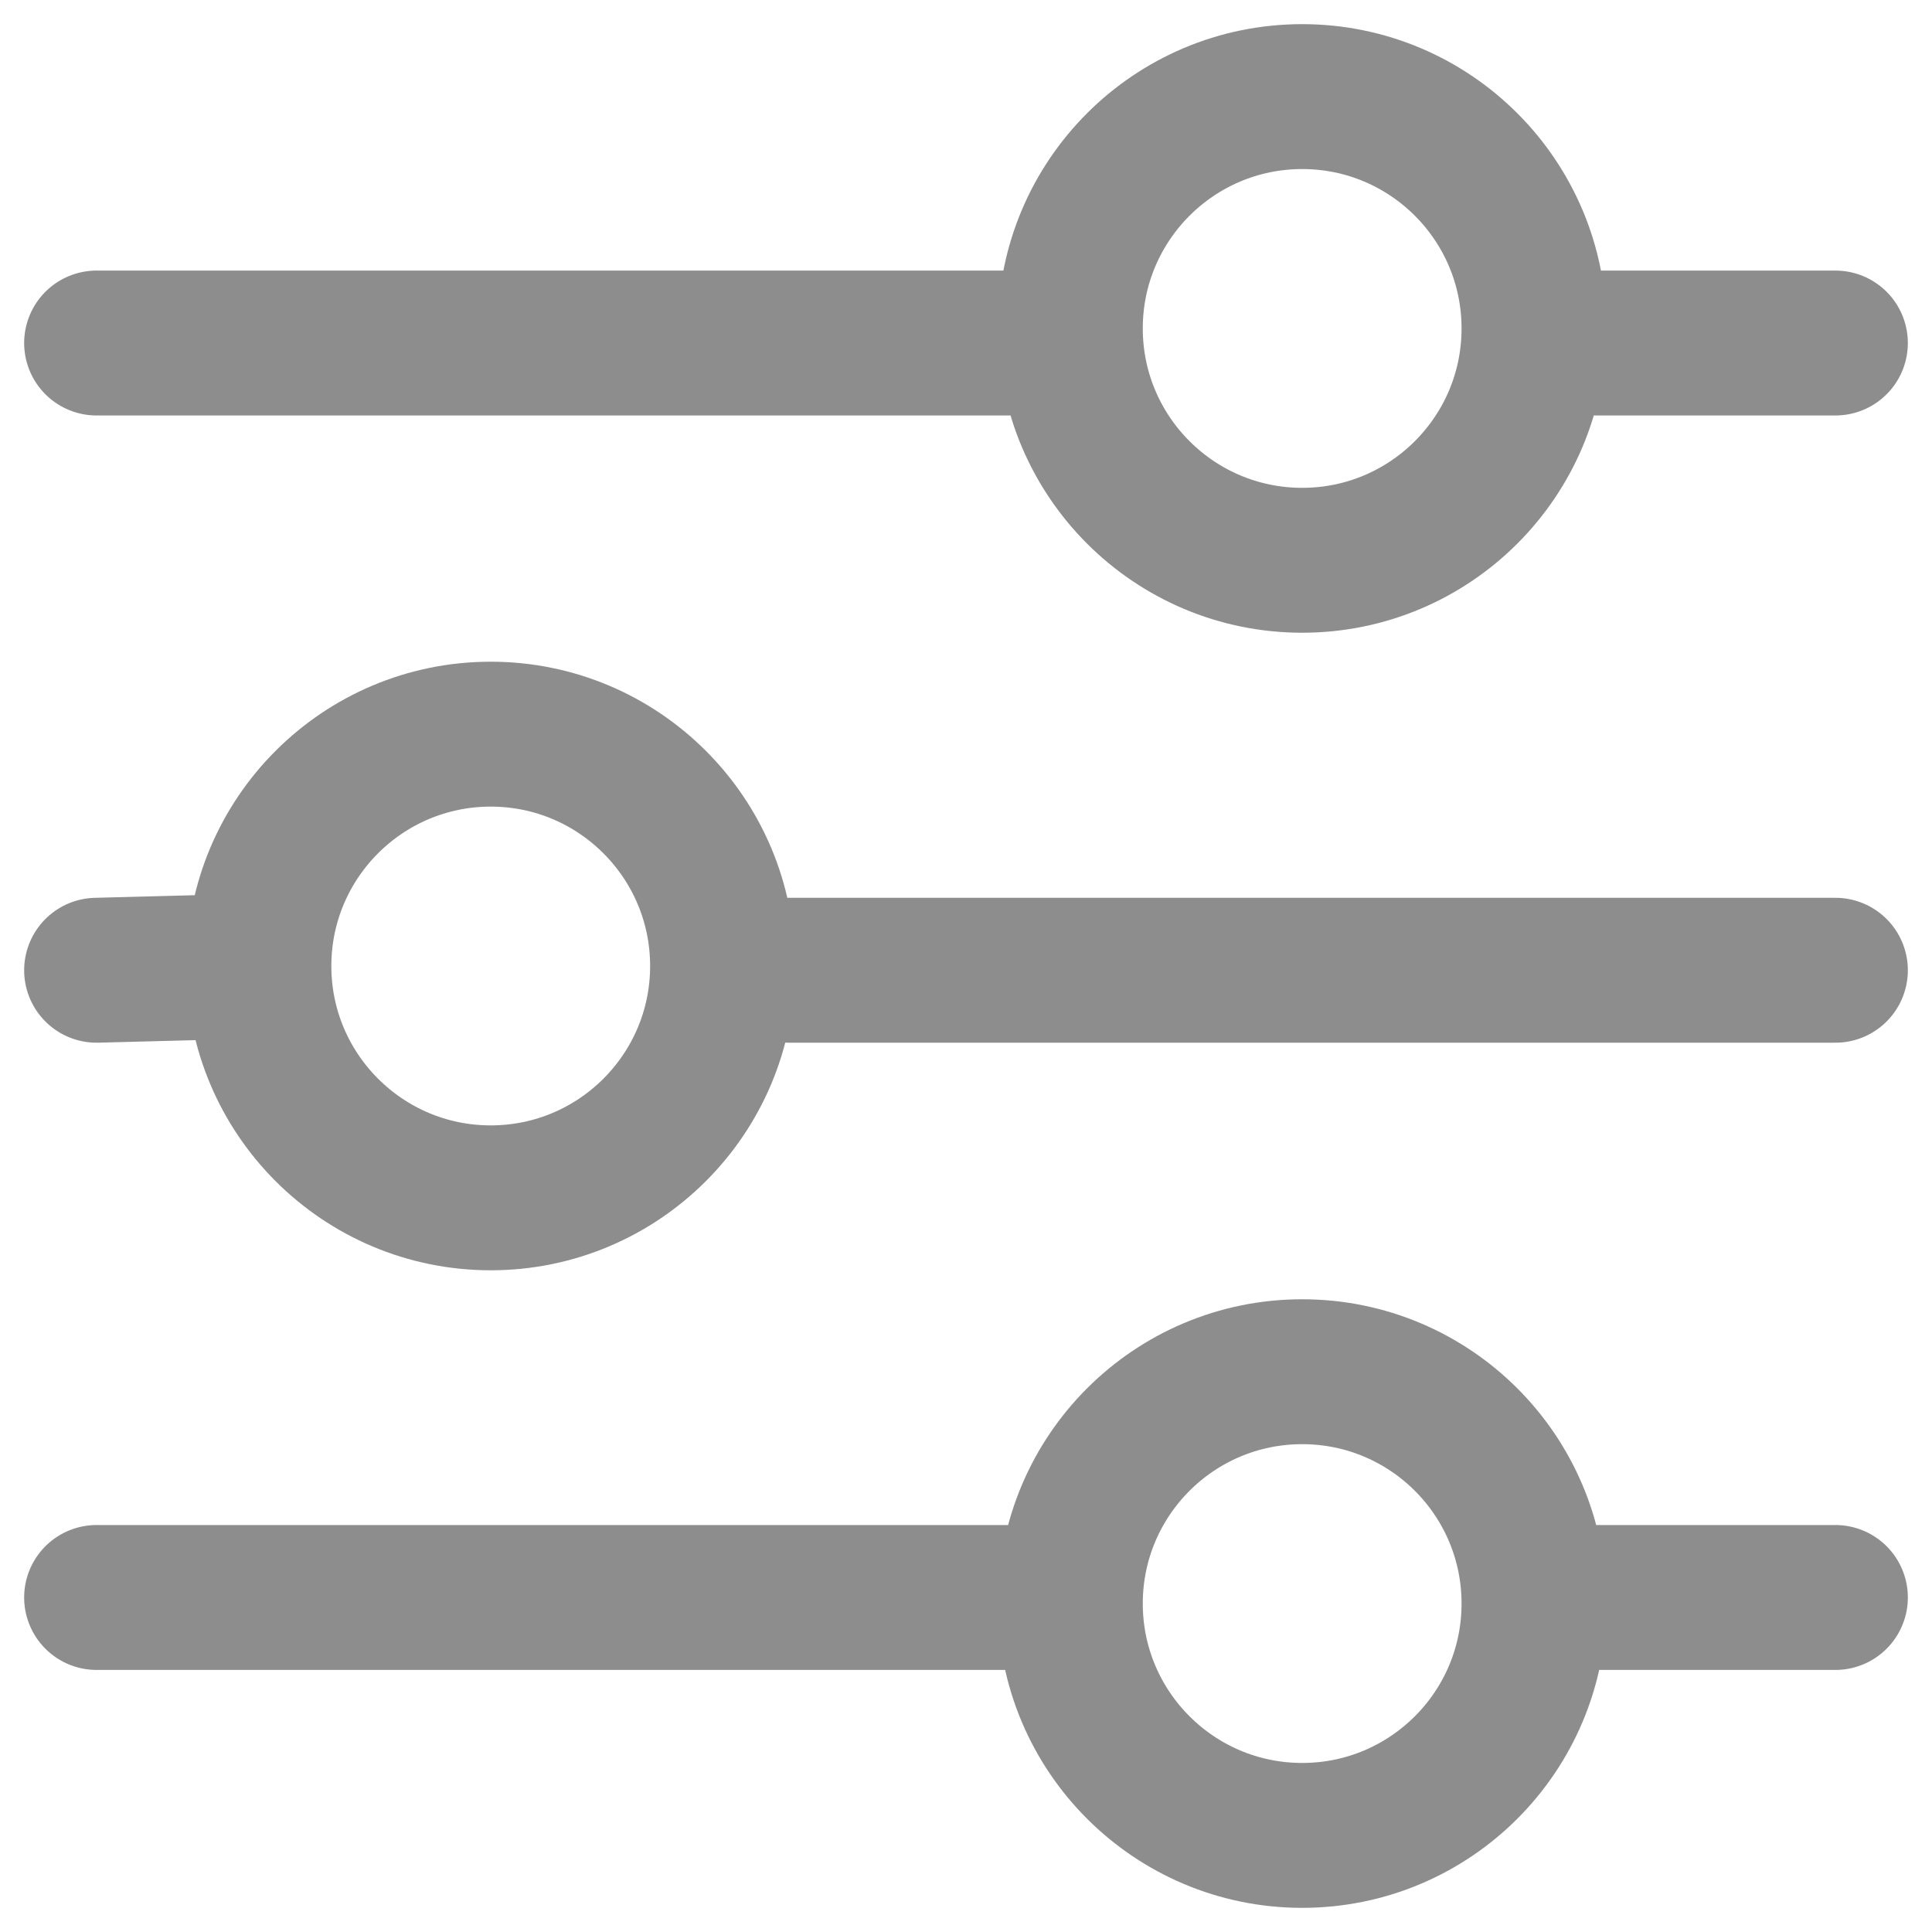
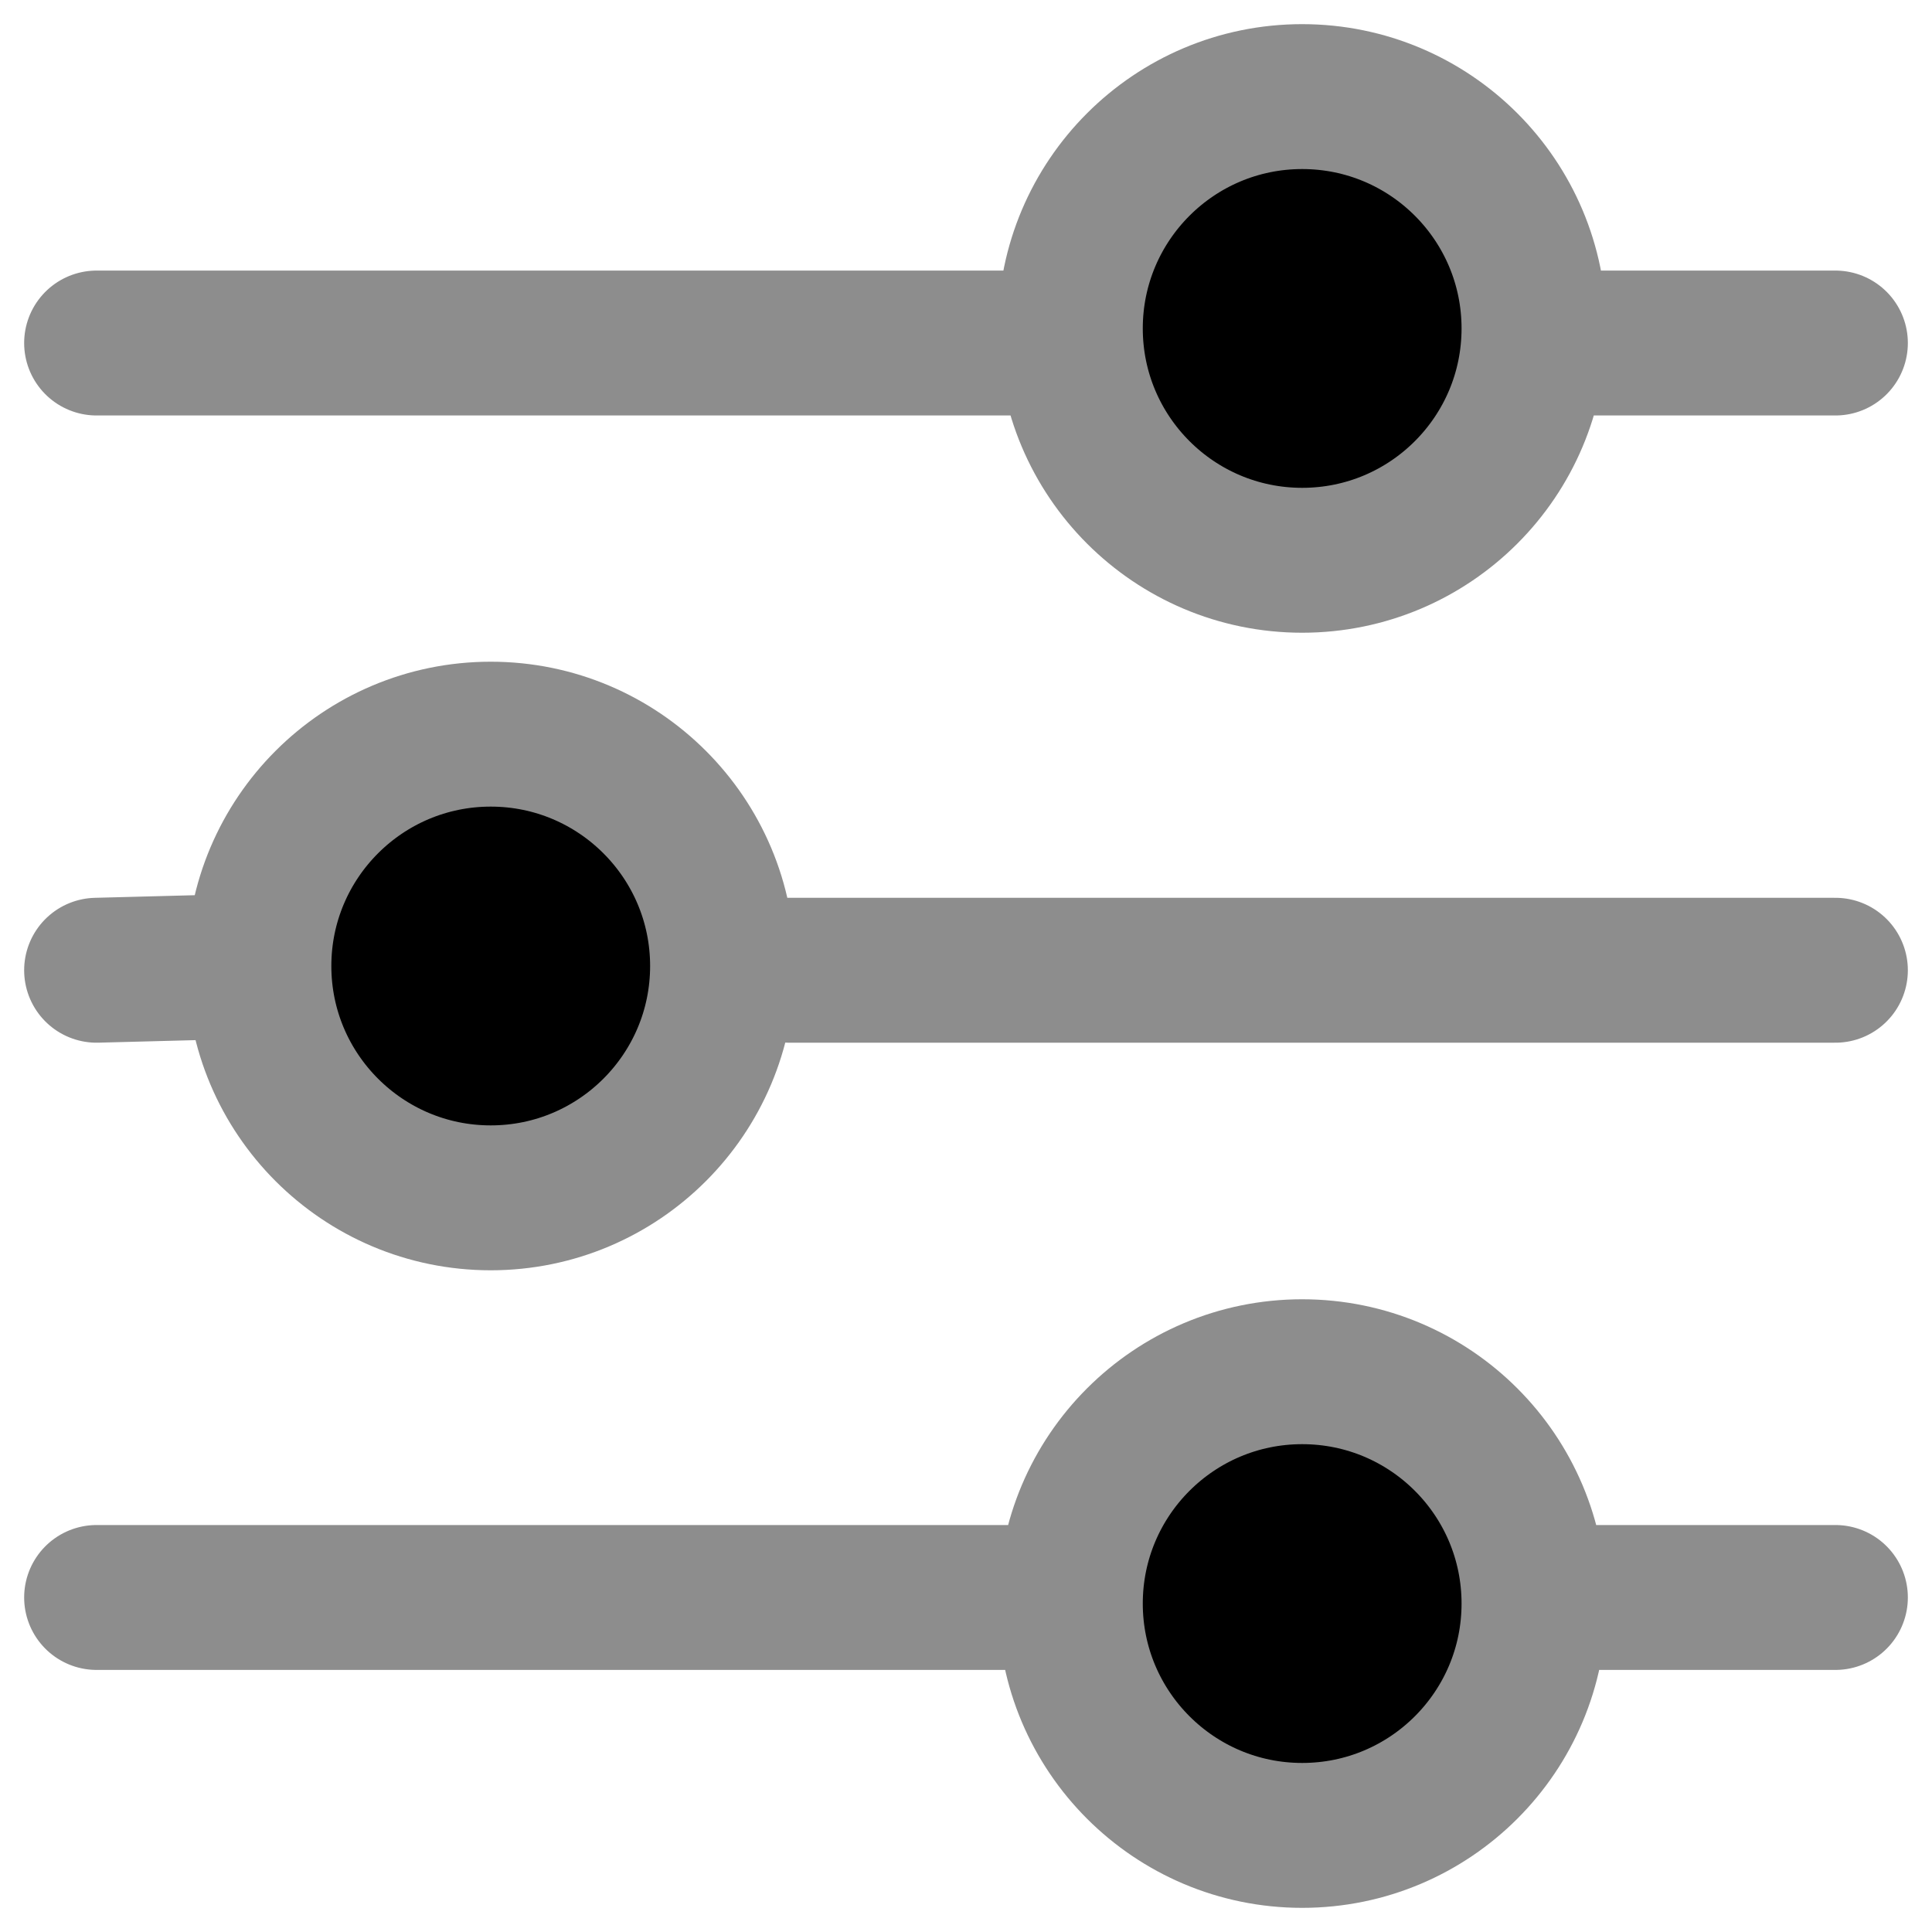
- <svg xmlns="http://www.w3.org/2000/svg" width="20" height="20" viewBox="0 0 20 20" fill="none">
-   <path d="M16.48 16.537H19M2.68 10L1 10.044M2.68 10C2.68 11.325 3.755 12.4 5.08 12.4C6.405 12.4 7.48 11.325 7.48 10C7.48 8.675 6.405 7.6 5.08 7.6C3.755 7.6 2.68 8.675 2.68 10ZM8.169 10.044H19M10.801 3.551L1 3.551M19 3.551H16.48M1 16.537H10.801M15.88 16.6C15.88 17.925 14.806 19 13.48 19C12.155 19 11.08 17.925 11.08 16.6C11.08 15.274 12.155 14.2 13.48 14.2C14.806 14.2 15.88 15.274 15.88 16.6ZM15.88 3.4C15.88 4.725 14.806 5.8 13.48 5.8C12.155 5.8 11.08 4.725 11.08 3.4C11.08 2.075 12.155 1 13.48 1C14.806 1 15.88 2.075 15.88 3.4Z" stroke="#8D8D8D" stroke-width="1.5" stroke-linecap="round" />
+ <svg xmlns="http://www.w3.org/2000/svg" width="20" height="20" viewBox="0 0 20 20" fill="currentColor">
+   <path fill="current" d="M16.48 16.537H19M2.68 10L1 10.044M2.68 10C2.68 11.325 3.755 12.4 5.08 12.4C6.405 12.4 7.48 11.325 7.48 10C7.48 8.675 6.405 7.6 5.08 7.6C3.755 7.6 2.68 8.675 2.68 10ZM8.169 10.044H19M10.801 3.551L1 3.551M19 3.551H16.48M1 16.537H10.801M15.88 16.6C15.88 17.925 14.806 19 13.48 19C12.155 19 11.08 17.925 11.08 16.6C11.08 15.274 12.155 14.2 13.48 14.2C14.806 14.2 15.88 15.274 15.88 16.6ZM15.88 3.4C15.88 4.725 14.806 5.8 13.48 5.8C12.155 5.8 11.08 4.725 11.08 3.4C11.08 2.075 12.155 1 13.48 1C14.806 1 15.88 2.075 15.88 3.4Z" stroke="#8D8D8D" stroke-width="1.5" stroke-linecap="round" />
</svg>
